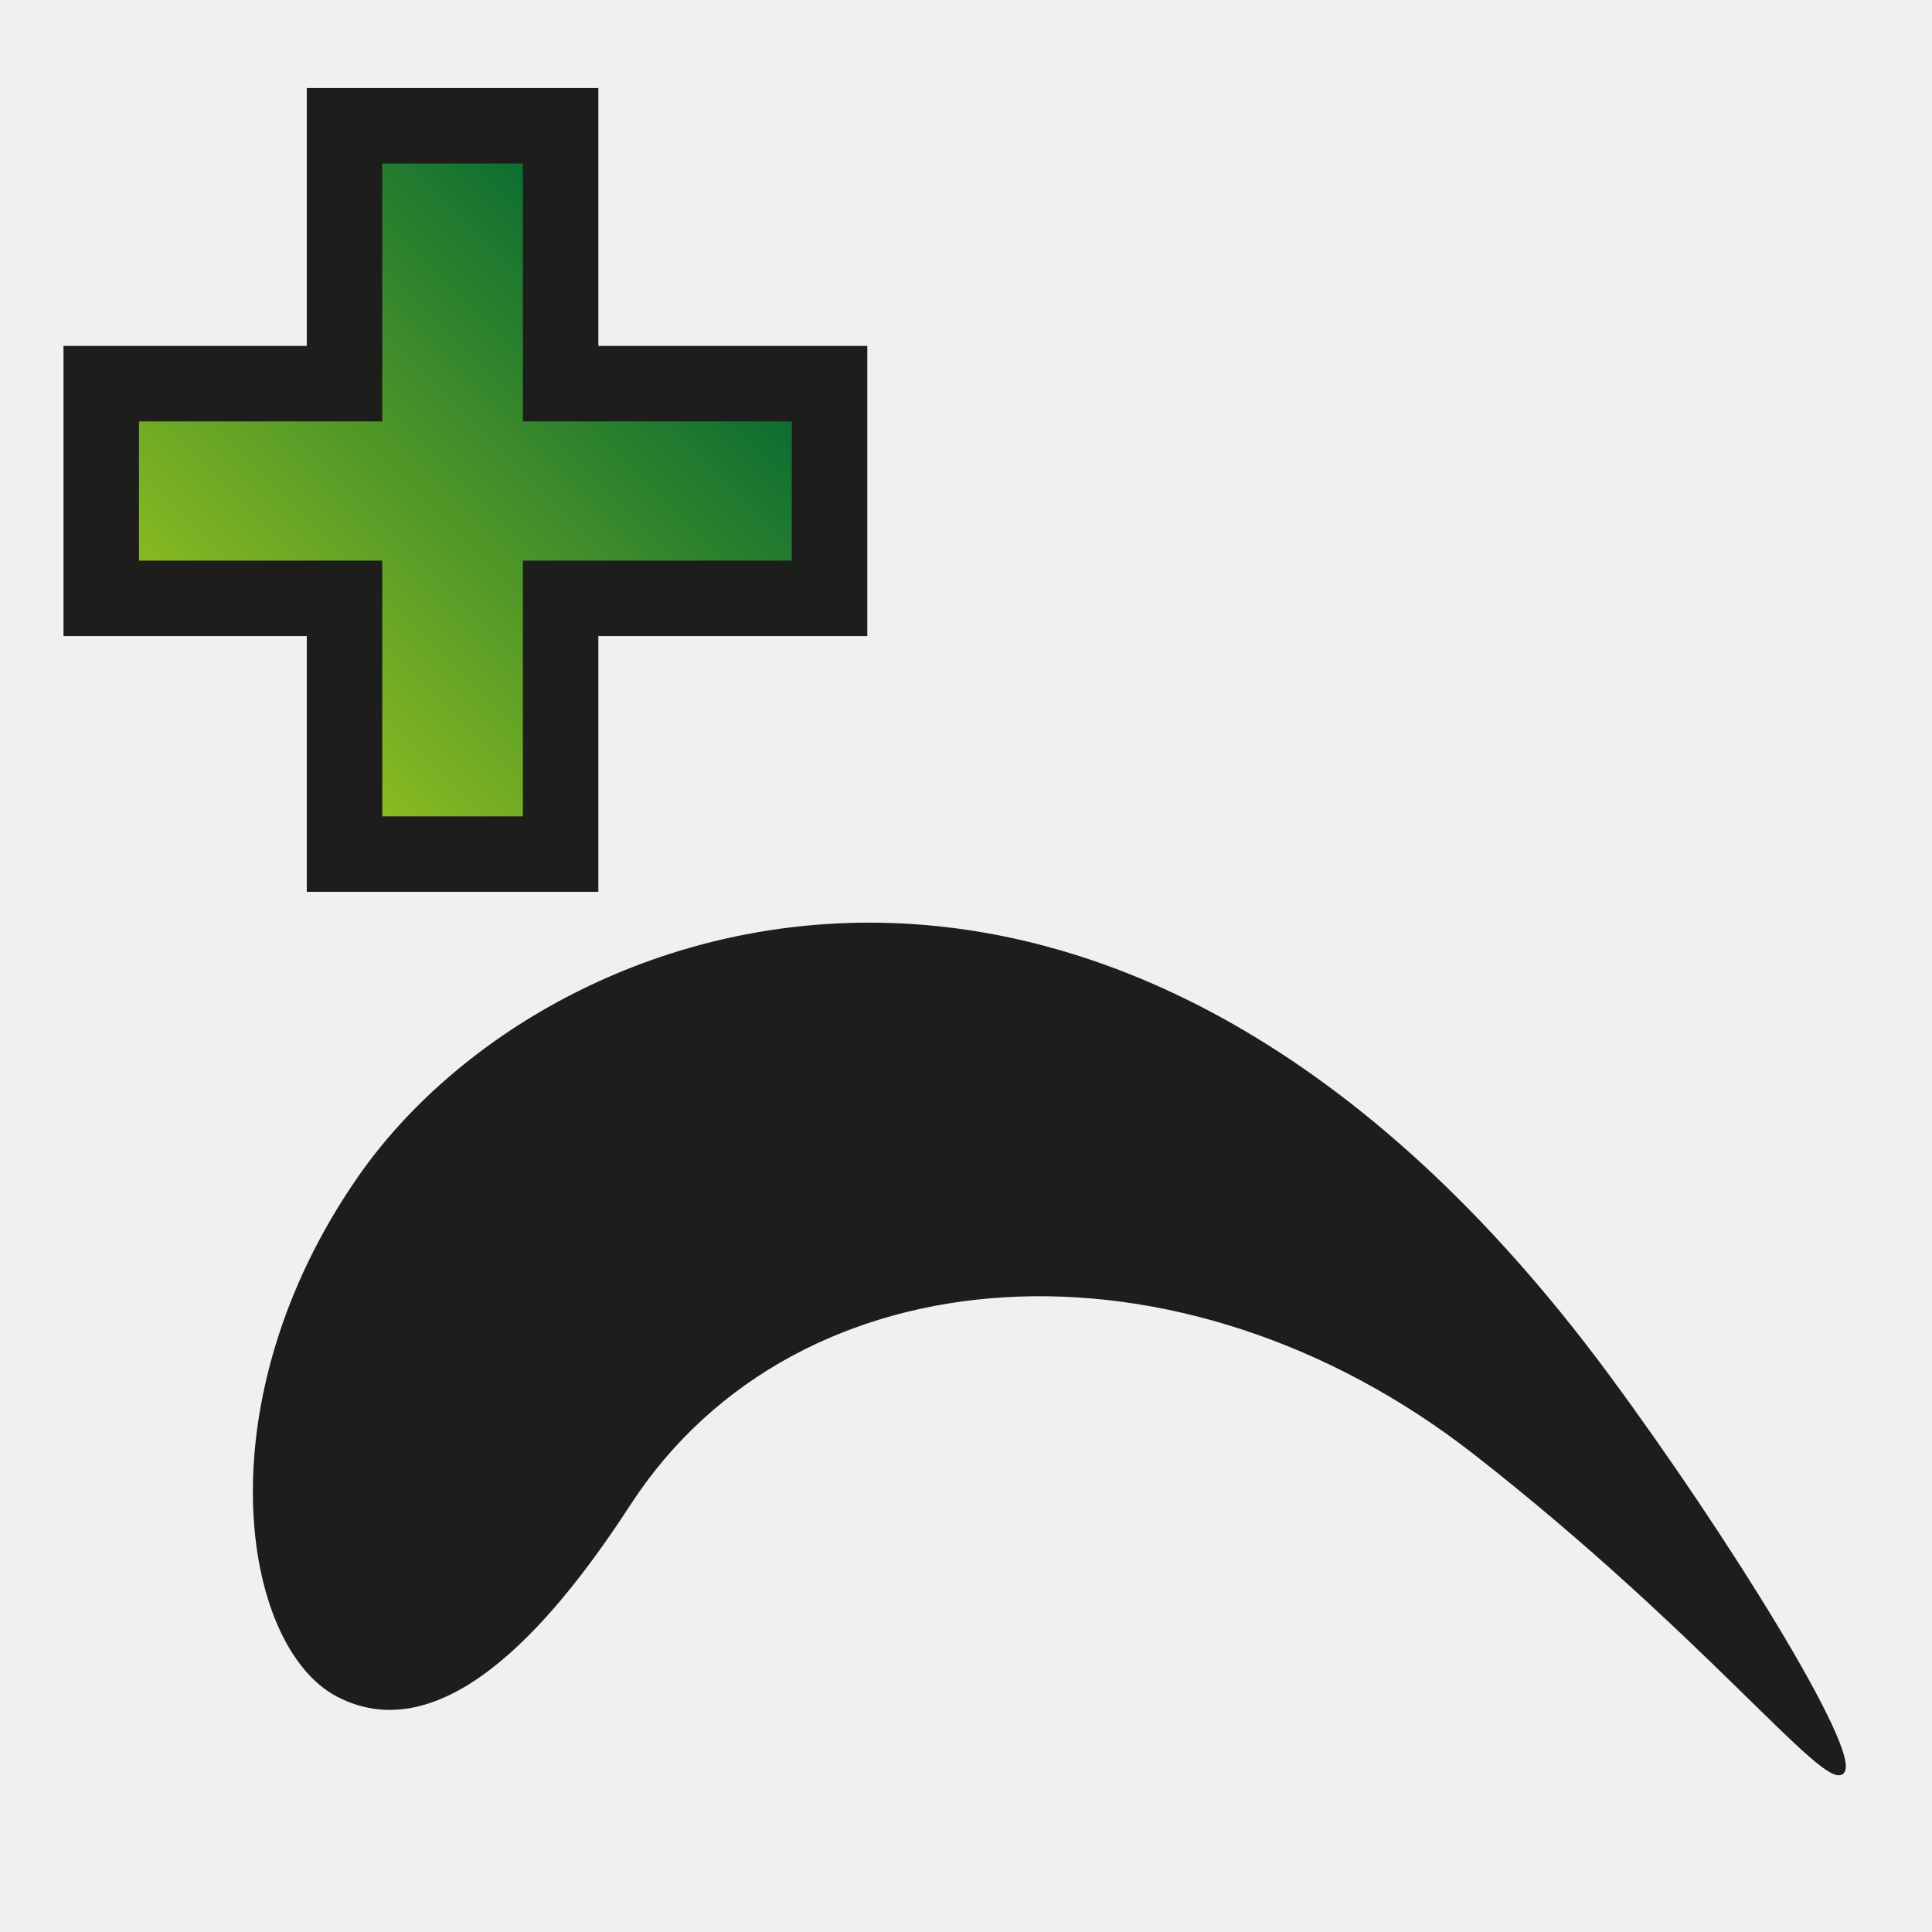
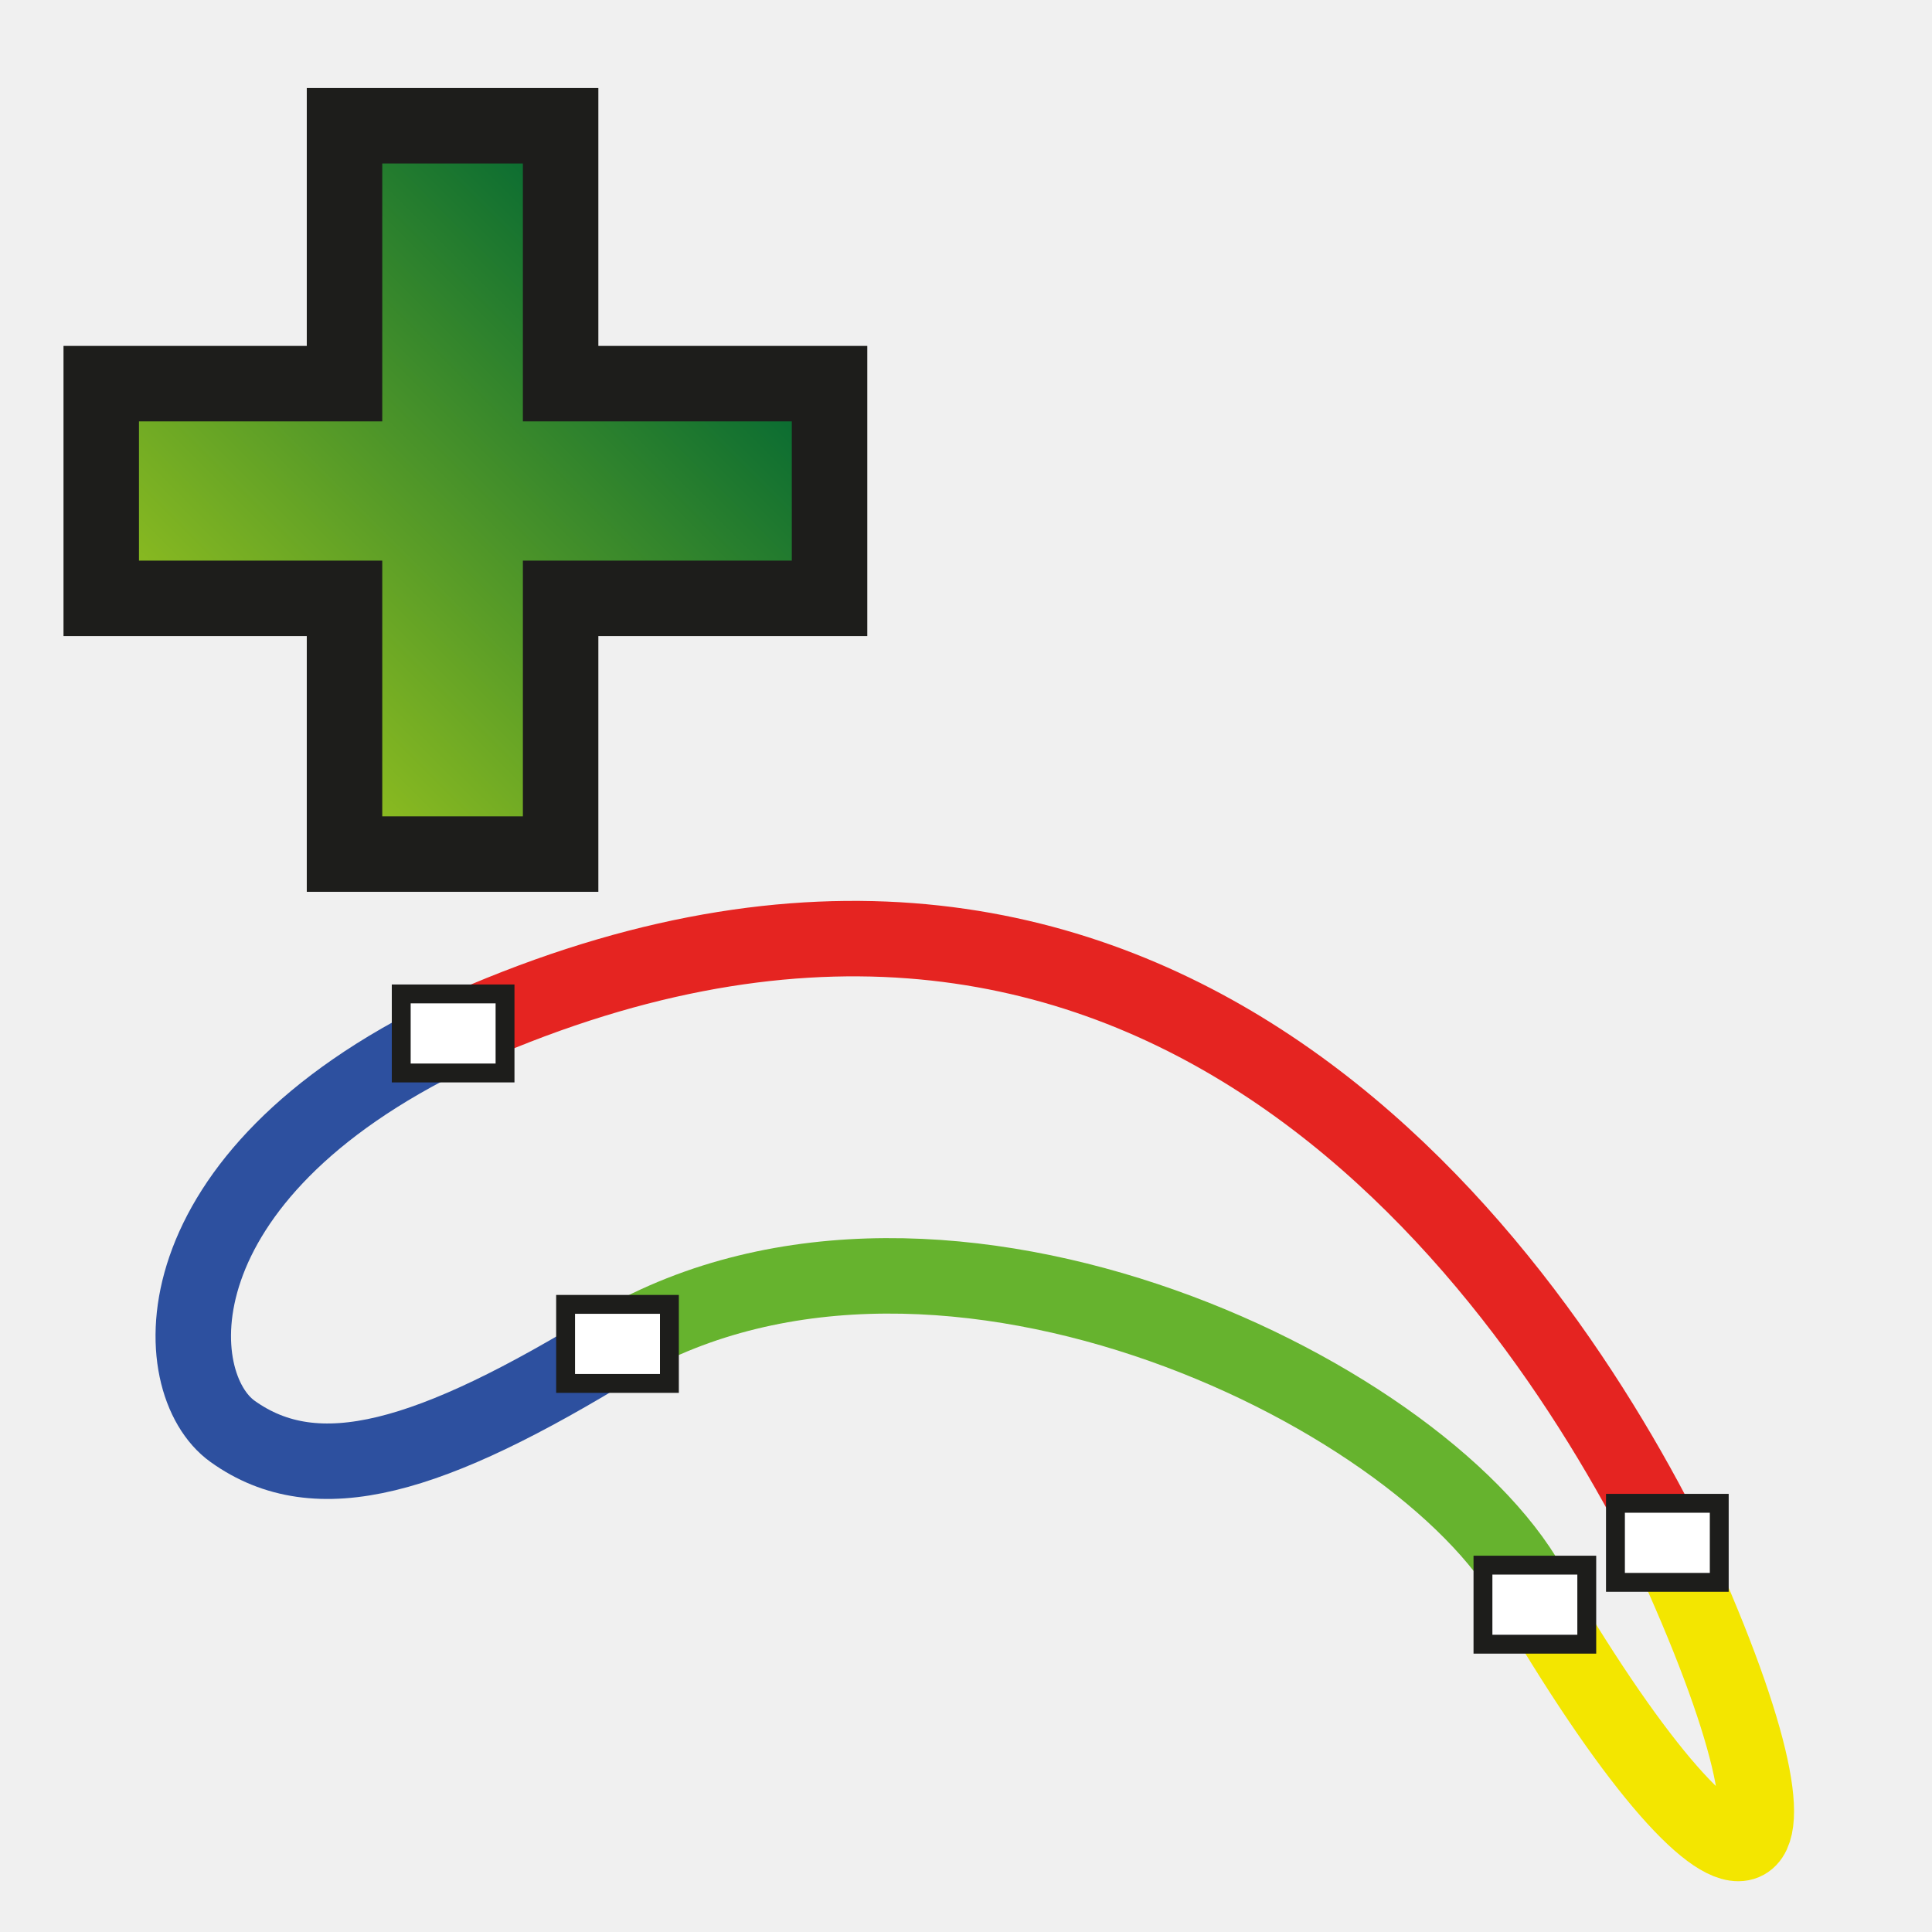
<svg xmlns="http://www.w3.org/2000/svg" id="Layer_1" data-name="Layer 1" viewBox="0 0 512 512">
  <defs>
-     <style>.cls-1{fill:#1d1d1b;}.cls-2{fill:none;}.cls-2,.cls-3{stroke:#1d1d1b;stroke-miterlimit:10;}.cls-3{stroke-width:20px;fill:url(#linear-gradient);}</style>
+     <style>.cls-1,.cls-6{stroke:#1d1d1b;}.cls-1,.cls-2,.cls-3,.cls-4,.cls-5,.cls-6{stroke-miterlimit:10;}.cls-1,.cls-2,.cls-3,.cls-4,.cls-5{stroke-width:20px;}.cls-1{fill:url(#linear-gradient);}.cls-2,.cls-3,.cls-4,.cls-5{fill:none;}.cls-2{stroke:#2d509f;}.cls-3{stroke:#66b32e;}.cls-4{stroke:#f3e600;}.cls-5{stroke:#e52421;}.cls-6{fill:#fff;stroke-width:5px;}</style>
    <linearGradient id="linear-gradient" x1="58.24" y1="193.28" x2="184.84" y2="66.68" gradientUnits="userSpaceOnUse">
      <stop offset="0" stop-color="#95c11f" />
      <stop offset="1" stop-color="#063" />
    </linearGradient>
  </defs>
-   <path class="cls-1" d="M488.21,469.63c-4.57,4.56-36.41-37-97.12-84.47-77.9-61-179.92-55.11-224.41,13.32-18.2,28-48.13,65.87-77.16,50.69-25-13.08-35.58-77.71,5.93-137.26,50.16-71.93,200-124.06,330.61,52.79C457.52,407.28,493.11,464.74,488.21,469.63Z" />
-   <path class="cls-2" d="M488.21,469.63c-4.57,4.56-36.41-37-97.12-84.47-77.9-61-179.92-55.11-224.41,13.32-18.2,28-48.13,65.87-77.16,50.69-25-13.08-35.58-77.71,5.93-137.26,50.16-71.93,200-124.06,330.61,52.79C457.52,407.28,493.11,464.74,488.21,469.63Z" />
-   <path class="cls-3" d="M219.84,101.67H148.57V33.33H91.3v68.34H26.83v56.9H91.3v67.77h57.27V158.57h71.27Z" />
+   <path class="cls-1" d="M219.84,101.67H148.57V33.33H91.3v68.34H26.83v56.9H91.3v67.77h57.27V158.57h71.27Z" />
+   <path class="cls-2" d="M163.64,356.14c-49.75,30.57-79.58,39.23-102,23.19-17.76-12.71-21.09-67.25,58.44-105.45" />
+   <path class="cls-3" d="M406.76,423c-26.2-52-156.2-117-243.12-66.87" />
+   <path class="cls-4" d="M441.87,408.87C487.22,507,462.56,517.7,406.76,423" />
+   <path class="cls-5" d="M441.87,408.87c-39.31-78.31-140.65-217.12-321.78-135" />
+   <rect class="cls-6" x="149.89" y="345.67" width="27.51" height="20.95" />
+   <rect class="cls-6" x="106.33" y="263.4" width="27.51" height="20.95" />
+   <rect class="cls-6" x="428.11" y="398.39" width="27.51" height="20.95" />
+   <rect class="cls-6" x="393" y="414.78" width="27.51" height="20.95" />
</svg>
